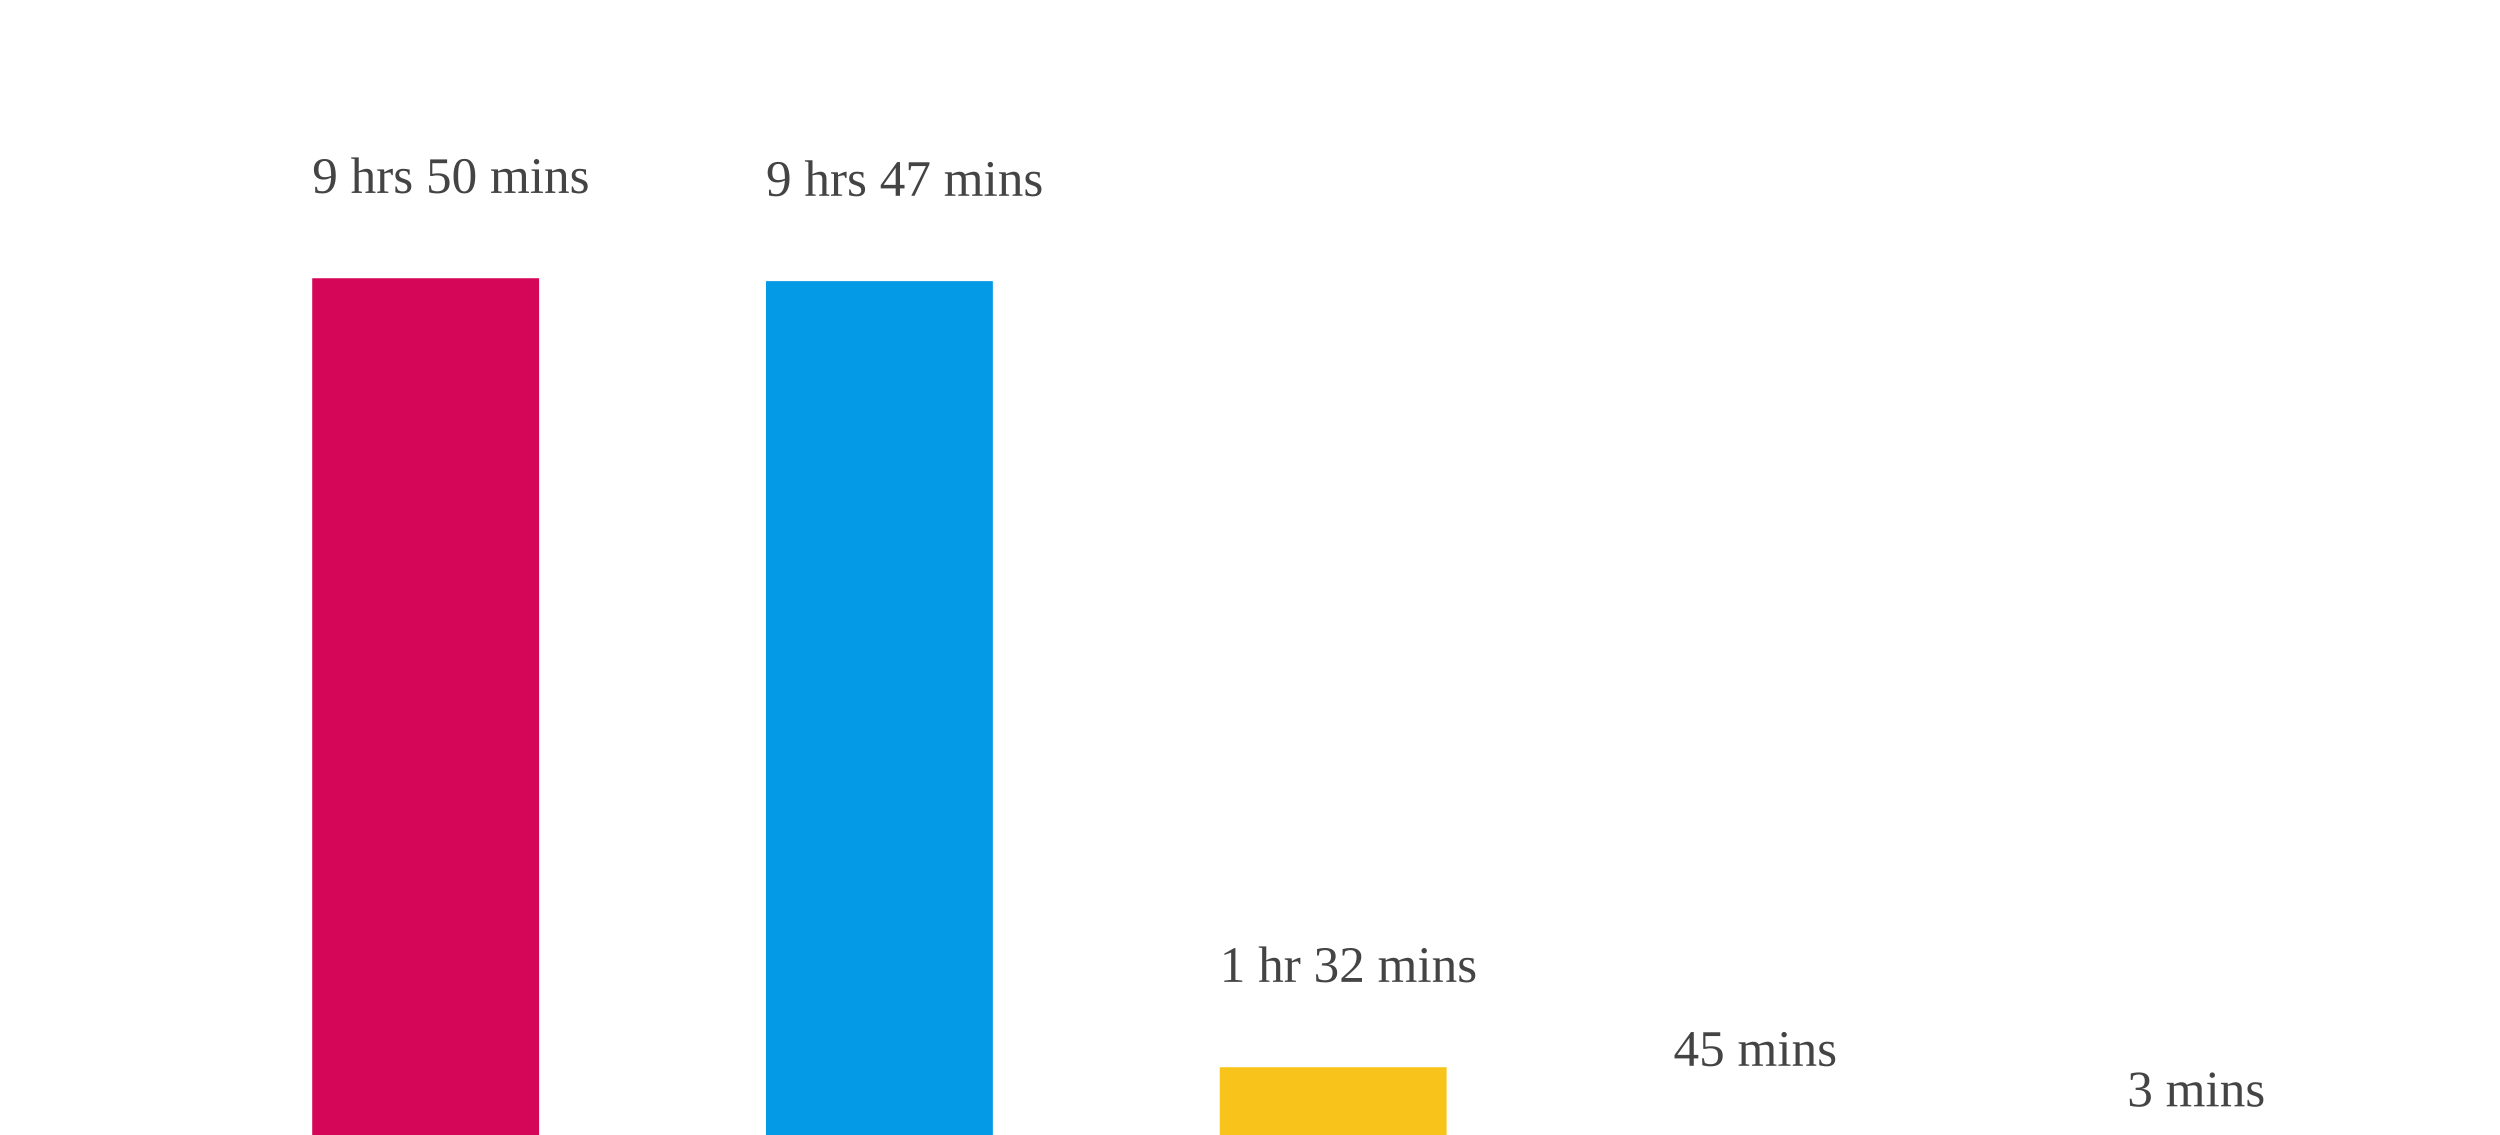
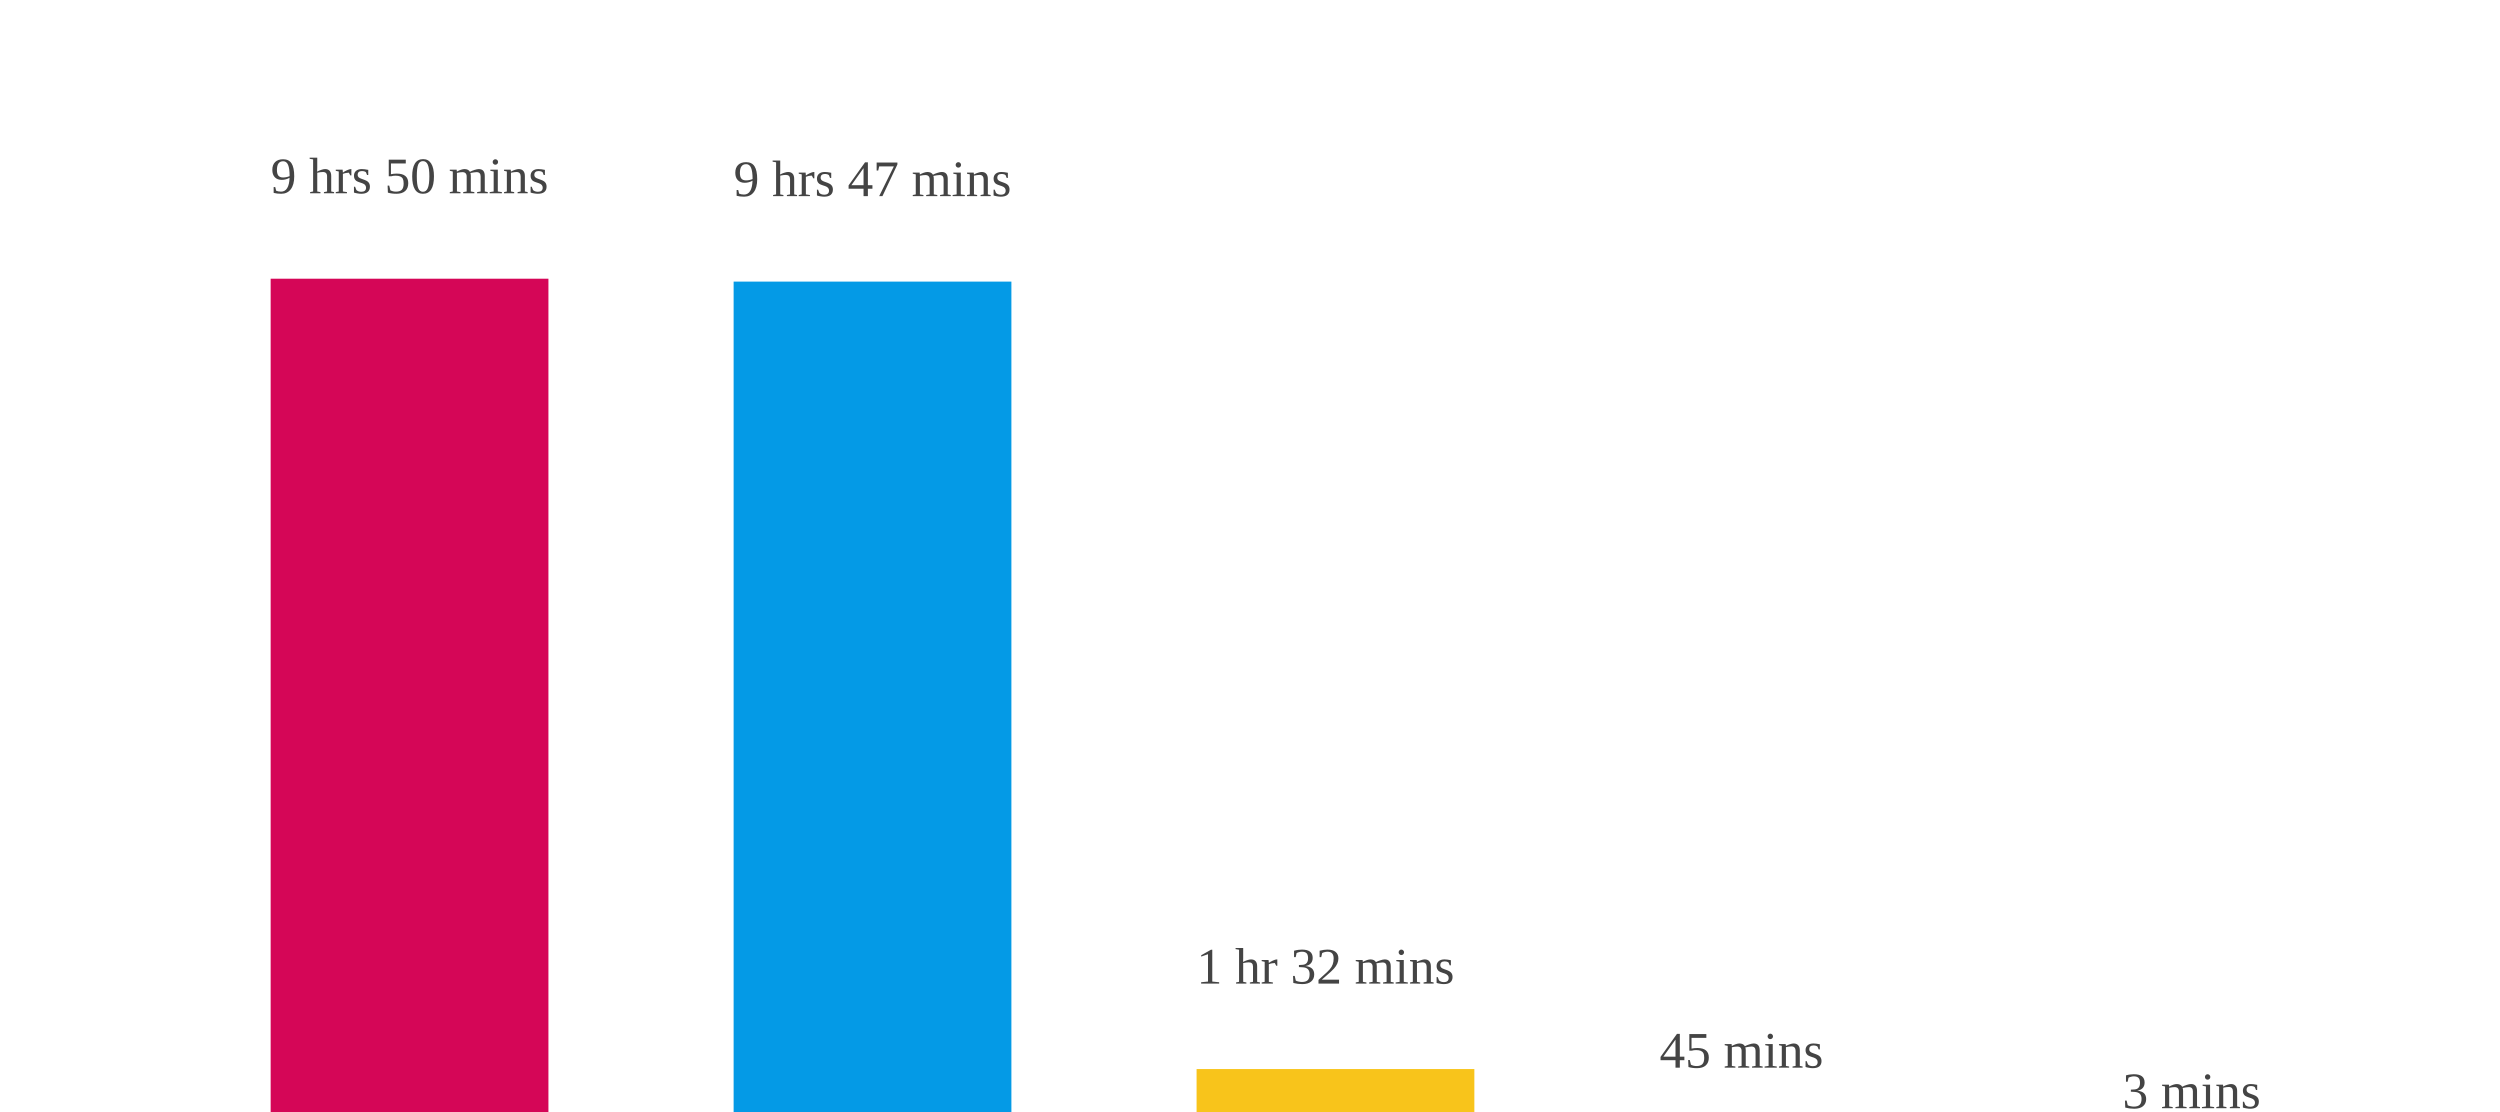
- <svg xmlns="http://www.w3.org/2000/svg">
+ <svg xmlns="http://www.w3.org/2000/svg" width="585" height="260">
  <g transform="translate(20, 20)">
    <g transform="translate(0, 260)" style="font-size: 15px; font-family: monospace; font-weight: 300;" fill="none" font-size="10" font-family="sans-serif" text-anchor="middle">
      <path class="domain" stroke="currentColor" d="M0.5,6V0.5H585.5V6" />
-       <g class="tick" opacity="1" transform="translate(79.77273,0)">
+       <g class="tick" opacity="1" transform="translate(75.83333,0)">
        <line stroke="currentColor" y2="6" />
        <text fill="currentColor" y="9" dy="0.71em">JavaScript</text>
      </g>
-       <g class="tick" opacity="1" transform="translate(186.1364,0)">
+       <g class="tick" opacity="1" transform="translate(184.1667,0)">
        <line stroke="currentColor" y2="6" />
        <text fill="currentColor" y="9" dy="0.71em">JSX</text>
      </g>
      <g class="tick" opacity="1" transform="translate(292.5,0)">
        <line stroke="currentColor" y2="6" />
        <text fill="currentColor" y="9" dy="0.71em">CSS</text>
      </g>
-       <g class="tick" opacity="1" transform="translate(398.8636,0)">
+       <g class="tick" opacity="1" transform="translate(400.8333,0)">
        <line stroke="currentColor" y2="6" />
        <text fill="currentColor" y="9" dy="0.71em">LESS</text>
      </g>
-       <g class="tick" opacity="1" transform="translate(505.2273,0)">
+       <g class="tick" opacity="1" transform="translate(509.1667,0)">
        <line stroke="currentColor" y2="6" />
        <text fill="currentColor" y="9" dy="0.71em">JSON</text>
      </g>
    </g>
-     <rect x="53.182" y="45.217" height="214.783" width="53.182" fill="#D50657" />
-     <rect x="159.545" y="45.896" height="214.104" width="53.182" fill="#049AE6" />
-     <rect x="265.909" y="230.157" height="29.843" width="53.182" fill="#F8C41B" />
-     <rect x="372.273" y="249.826" height="10.174" width="53.182" fill="#32465B" />
-     <rect x="478.636" y="259.322" height="0.678" width="53.182" fill="#E45E42" />
-     <text class="labels" style="fill: #444;" x="53.182" y="25.217">9 hrs 50 mins</text>
-     <text class="labels" style="fill: #444;" x="159.545" y="25.896">9 hrs 47 mins</text>
-     <text class="labels" style="fill: #444;" x="265.909" y="210.157">1 hr 32 mins</text>
-     <text class="labels" style="fill: #444;" x="372.273" y="229.826">45 mins</text>
-     <text class="labels" style="fill: #444;" x="478.636" y="239.322">3 mins</text>
+     <rect x="43.333" y="45.217" height="214.783" width="65" fill="#D50657" />
+     <rect x="151.667" y="45.896" height="214.104" width="65" fill="#049AE6" />
+     <rect x="260" y="230.157" height="29.843" width="65" fill="#F8C41B" />
+     <rect x="368.333" y="249.826" height="10.174" width="65" fill="#32465B" />
+     <rect x="476.667" y="259.322" height="0.678" width="65" fill="#E45E42" />
+     <text class="labels" style="fill: #444;" x="43.333" y="25.217">9 hrs 50 mins</text>
+     <text class="labels" style="fill: #444;" x="151.667" y="25.896">9 hrs 47 mins</text>
+     <text class="labels" style="fill: #444;" x="260" y="210.157">1 hr 32 mins</text>
+     <text class="labels" style="fill: #444;" x="368.333" y="229.826">45 mins</text>
+     <text class="labels" style="fill: #444;" x="476.667" y="239.322">3 mins</text>
  </g>
</svg>
